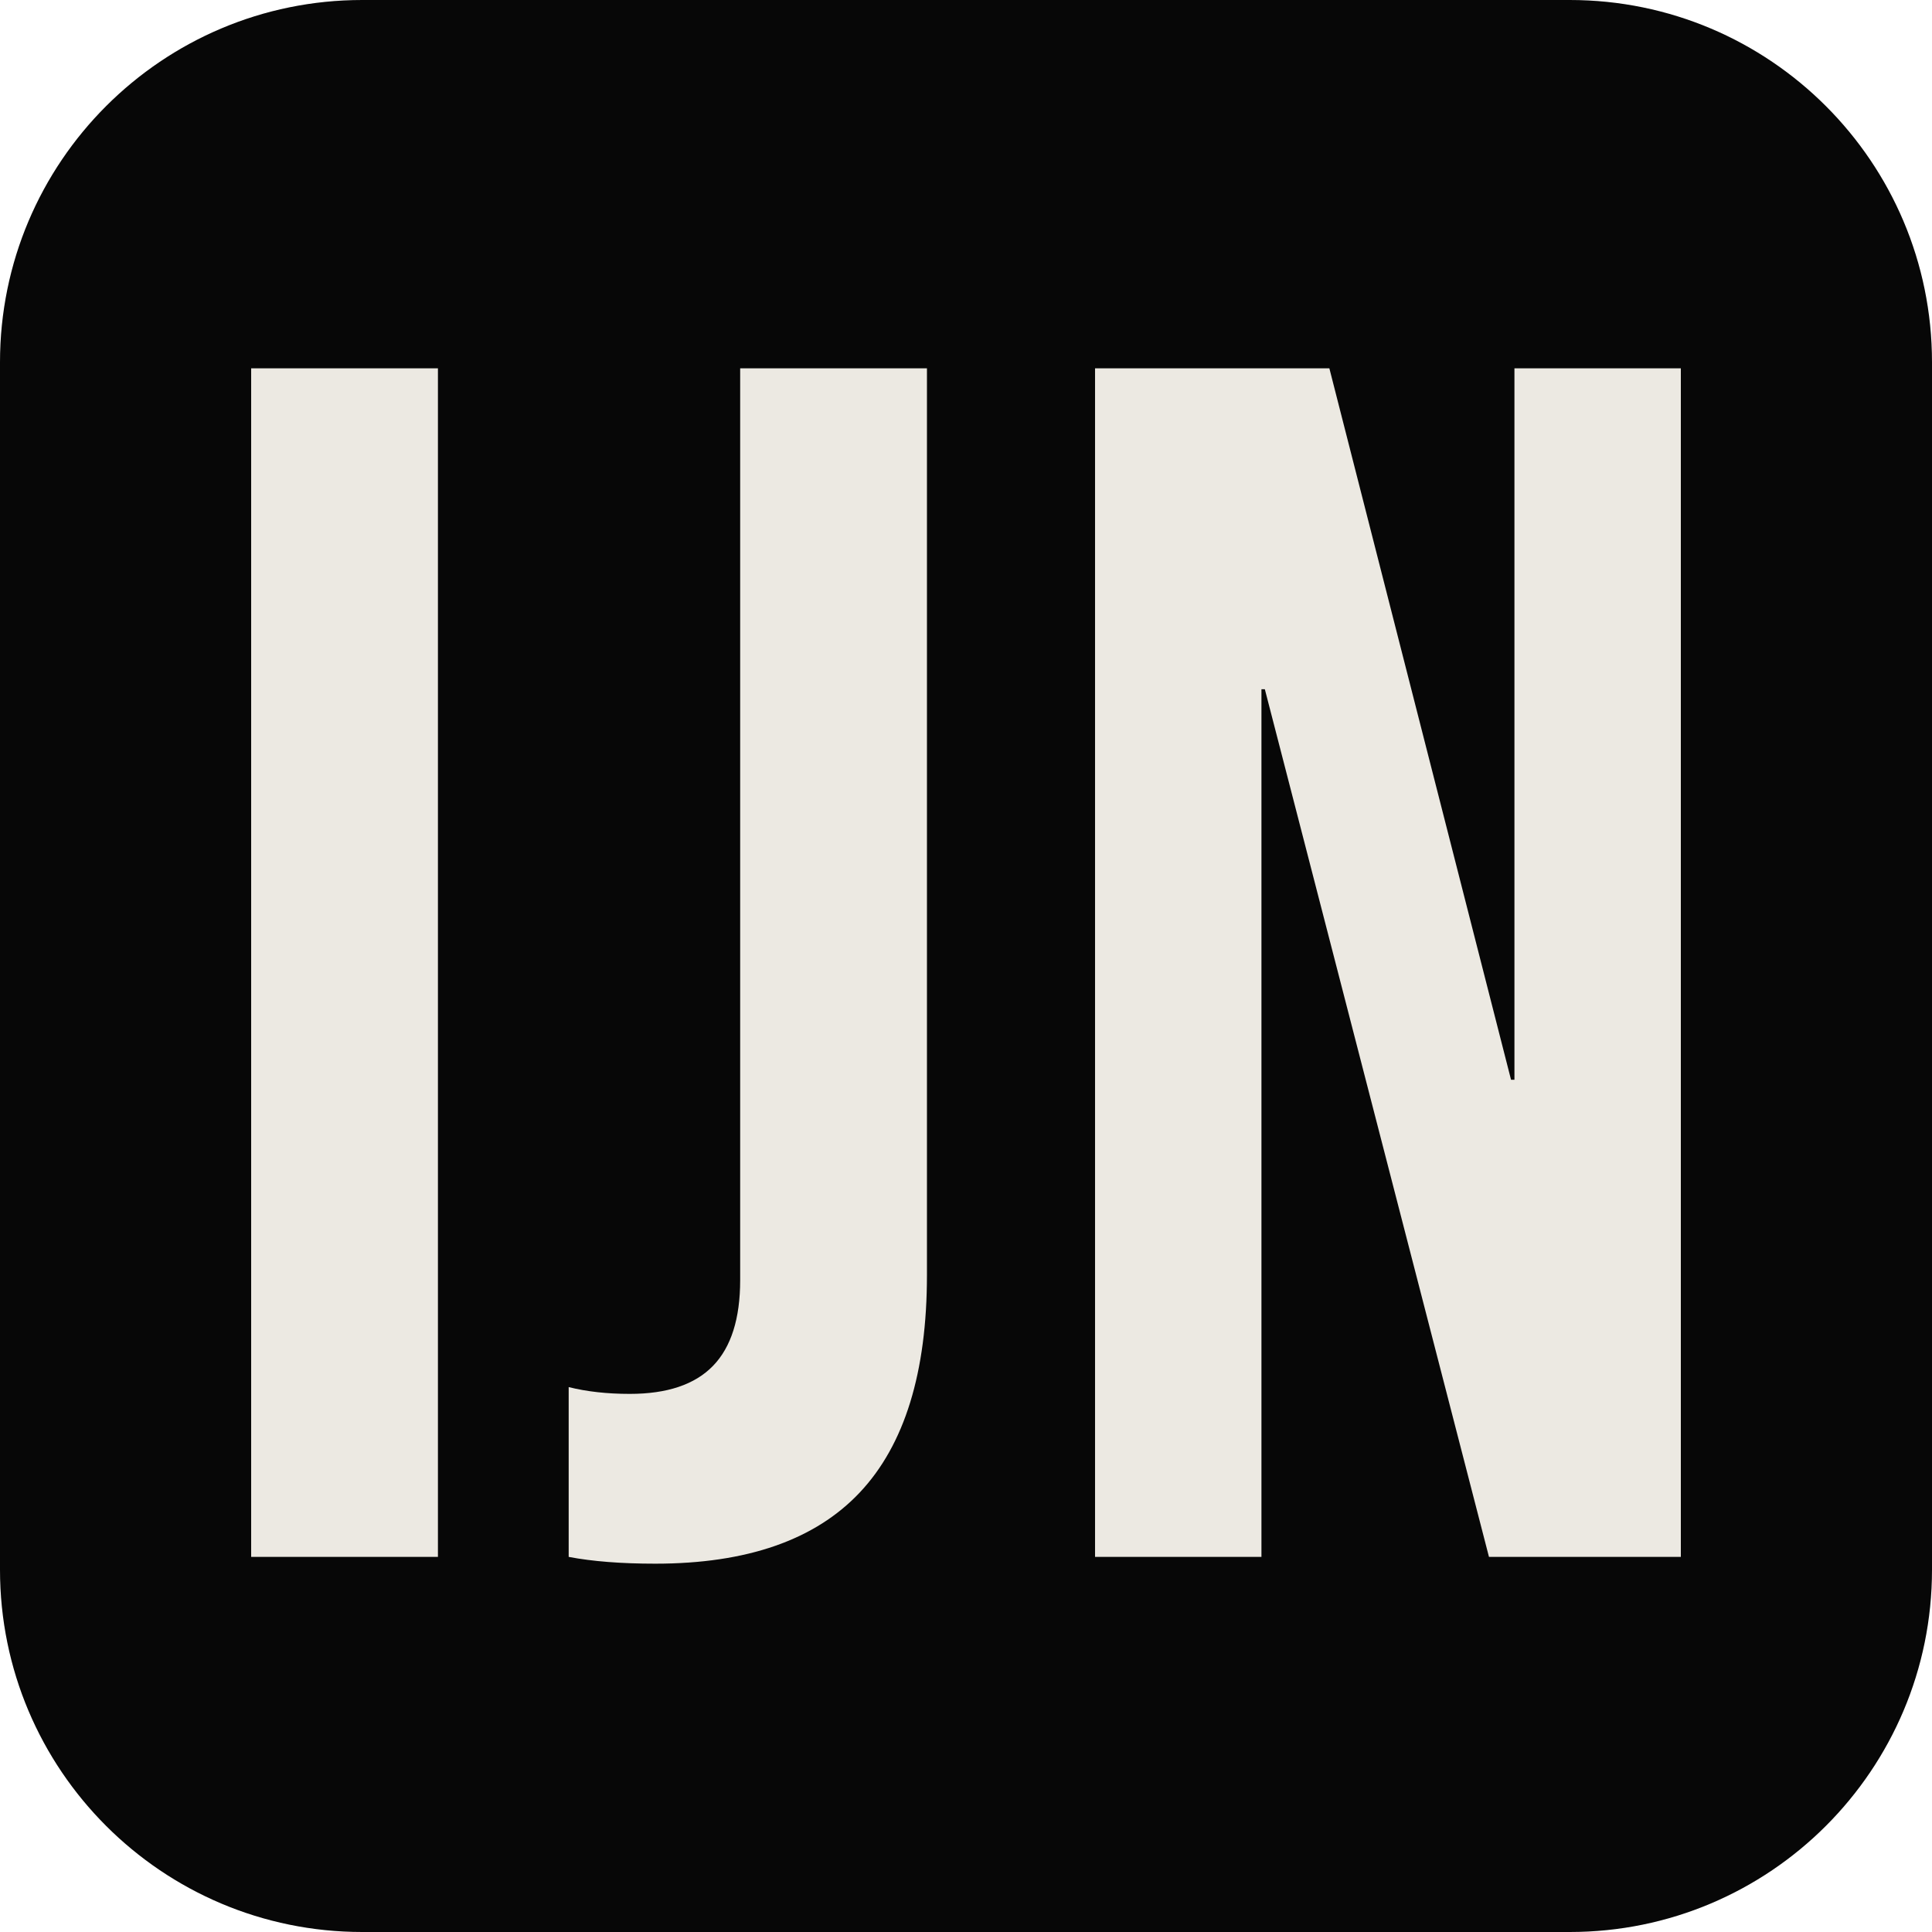
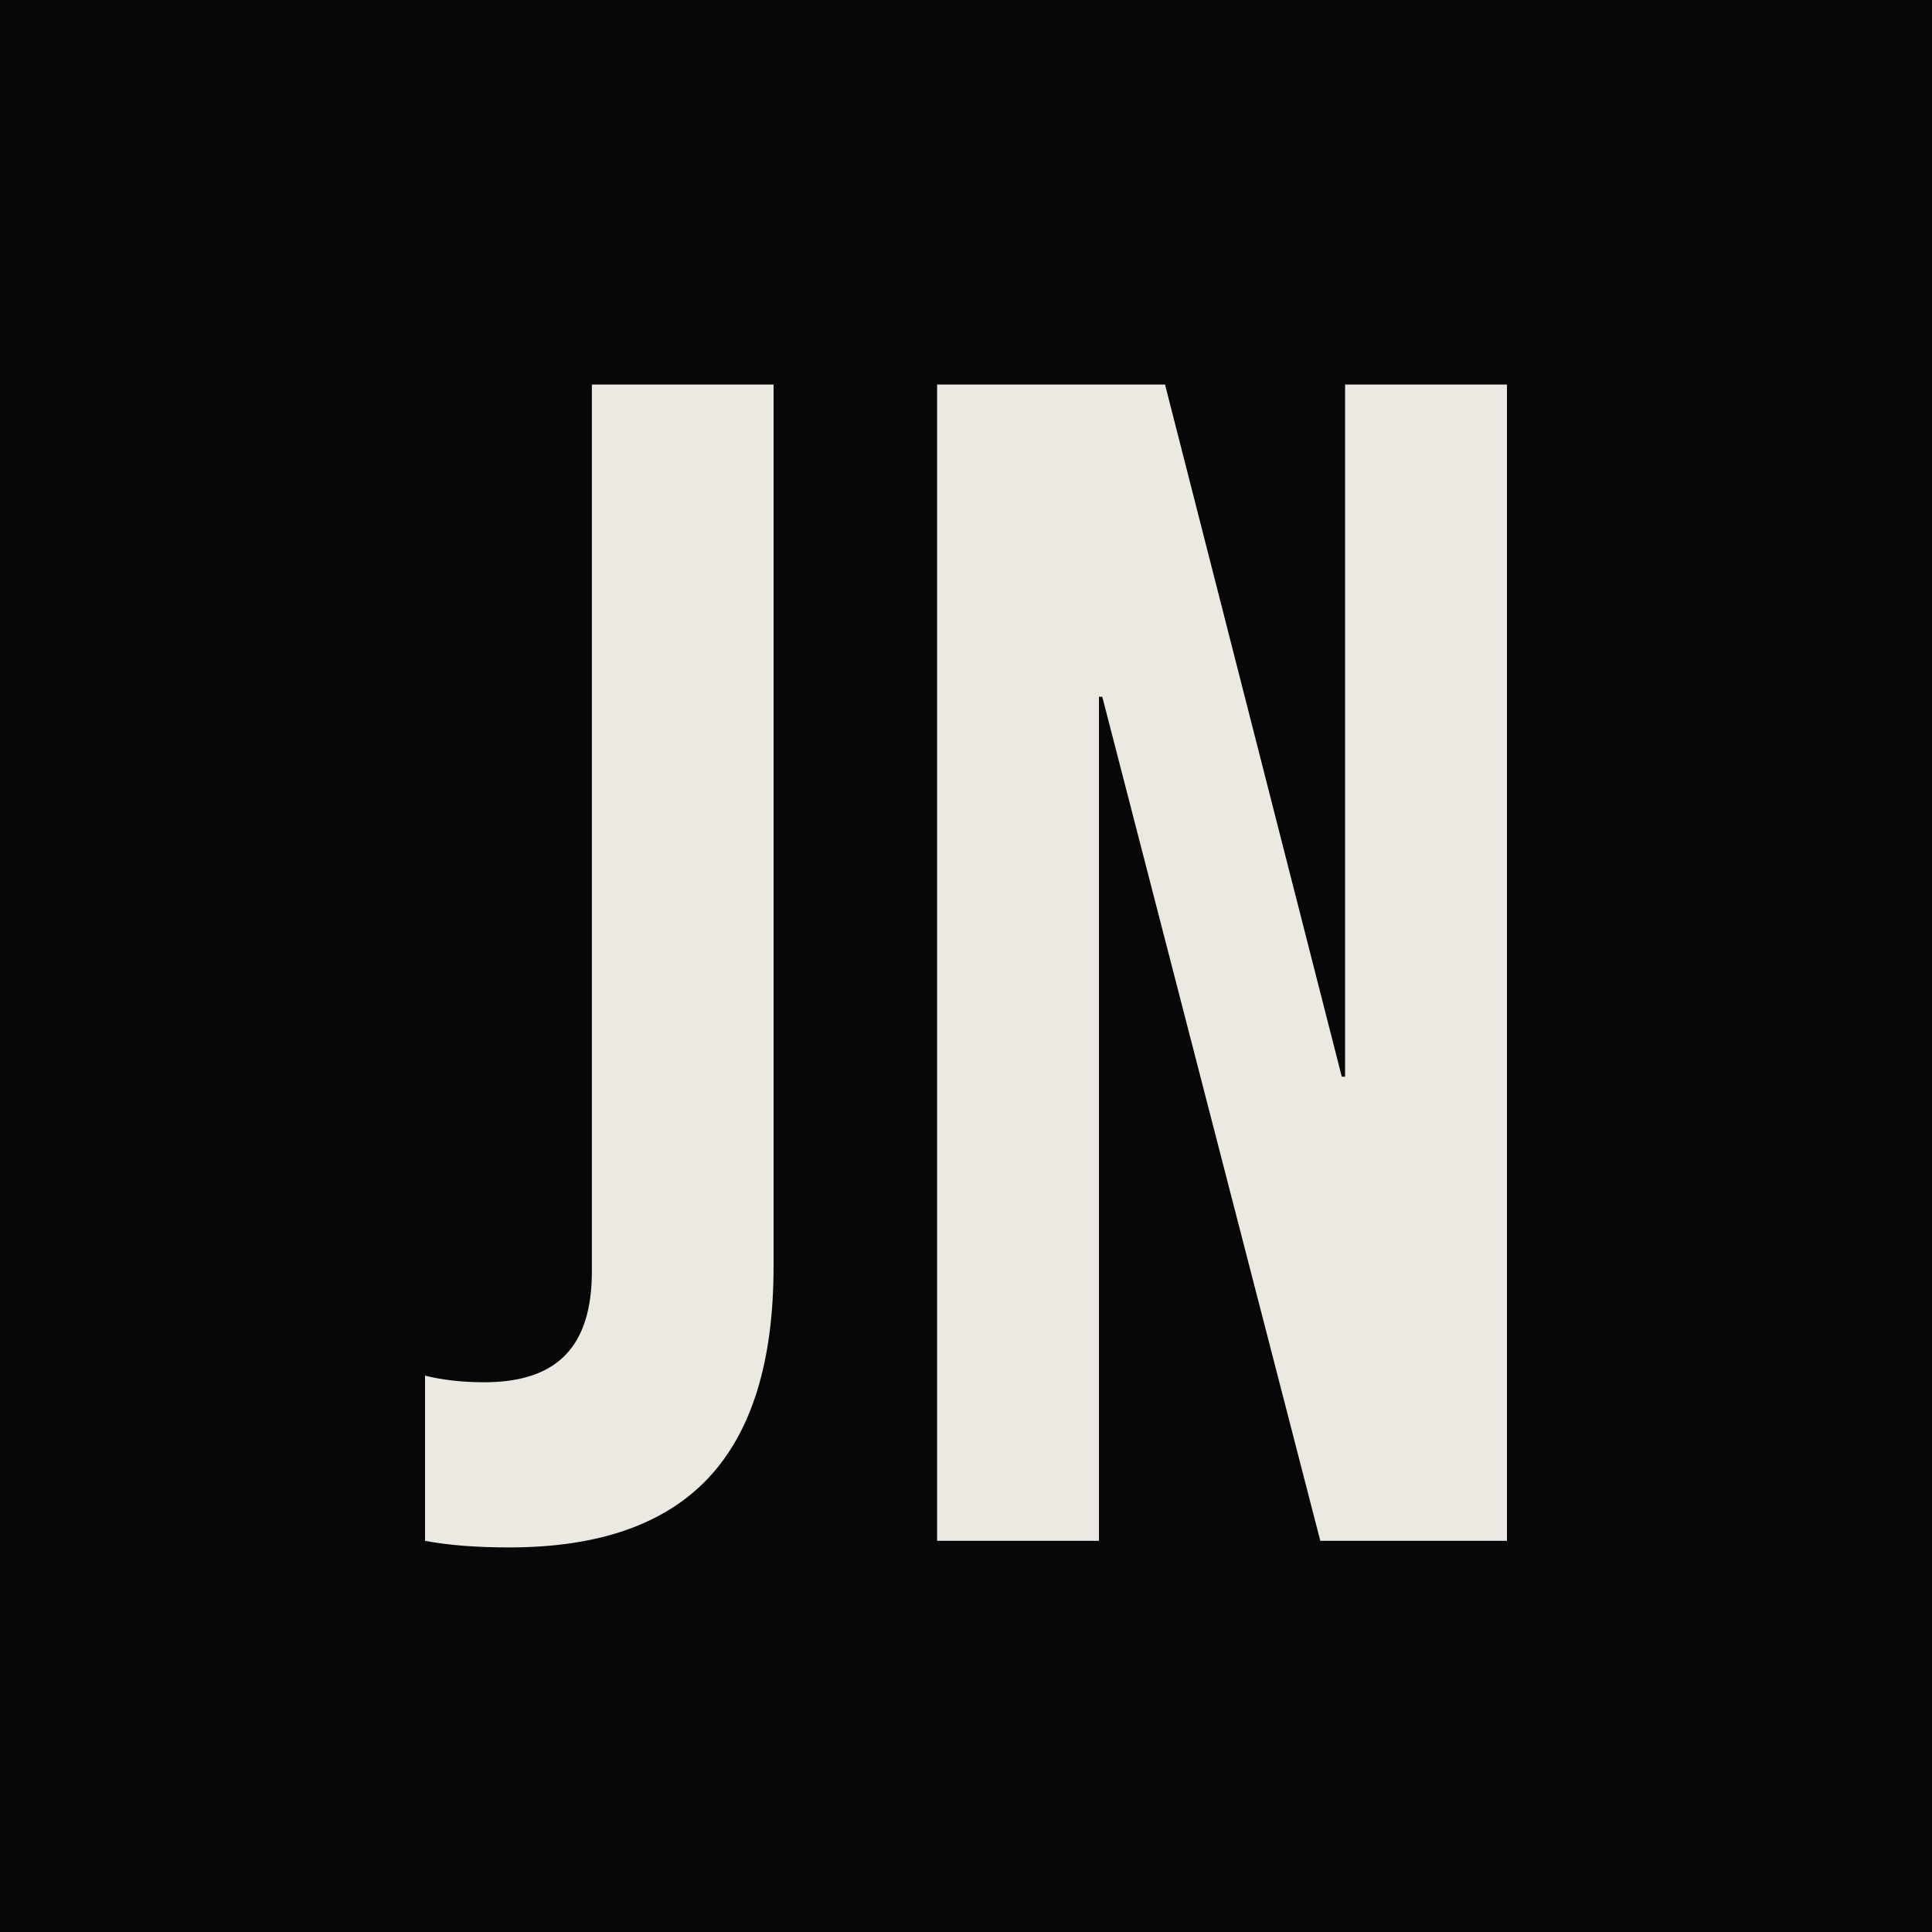
<svg xmlns="http://www.w3.org/2000/svg" viewBox="0 0 512 512" width="512" height="512">
-   <rect width="512" height="512" rx="96" fill="#070707" />
-   <path d="M66.56 97.608H116.057V412.592H66.56Z M150.706 412.592V367.594Q157.905 369.394 166.905 369.394Q181.754 369.394 188.954 361.969Q196.153 354.545 196.153 339.246V97.608H245.651V337.896Q245.651 376.594 227.876 395.493Q210.102 414.392 173.654 414.392Q160.155 414.392 150.706 412.592Z M290.198 97.608H352.295L400.442 286.148H401.342V97.608H445.44V412.592H394.593L335.196 182.654H334.296V412.592H290.198Z" fill="#ece9e2" />
+   <rect width="512" height="512" rx="0" fill="#070707" />
+   <path d="M112.64 408.334V364.56Q119.644 366.311 128.399 366.311Q142.844 366.311 149.848 359.088Q156.852 351.865 156.852 336.982V101.915H205.003V335.669Q205.003 373.314 187.712 391.7Q170.422 410.085 134.965 410.085Q121.833 410.085 112.64 408.334Z M248.34 101.915H308.748L355.586 285.329H356.461V101.915H399.36V408.334H349.895L292.114 184.648H291.238V408.334H248.34Z" fill="#ece9e2" />
</svg>
